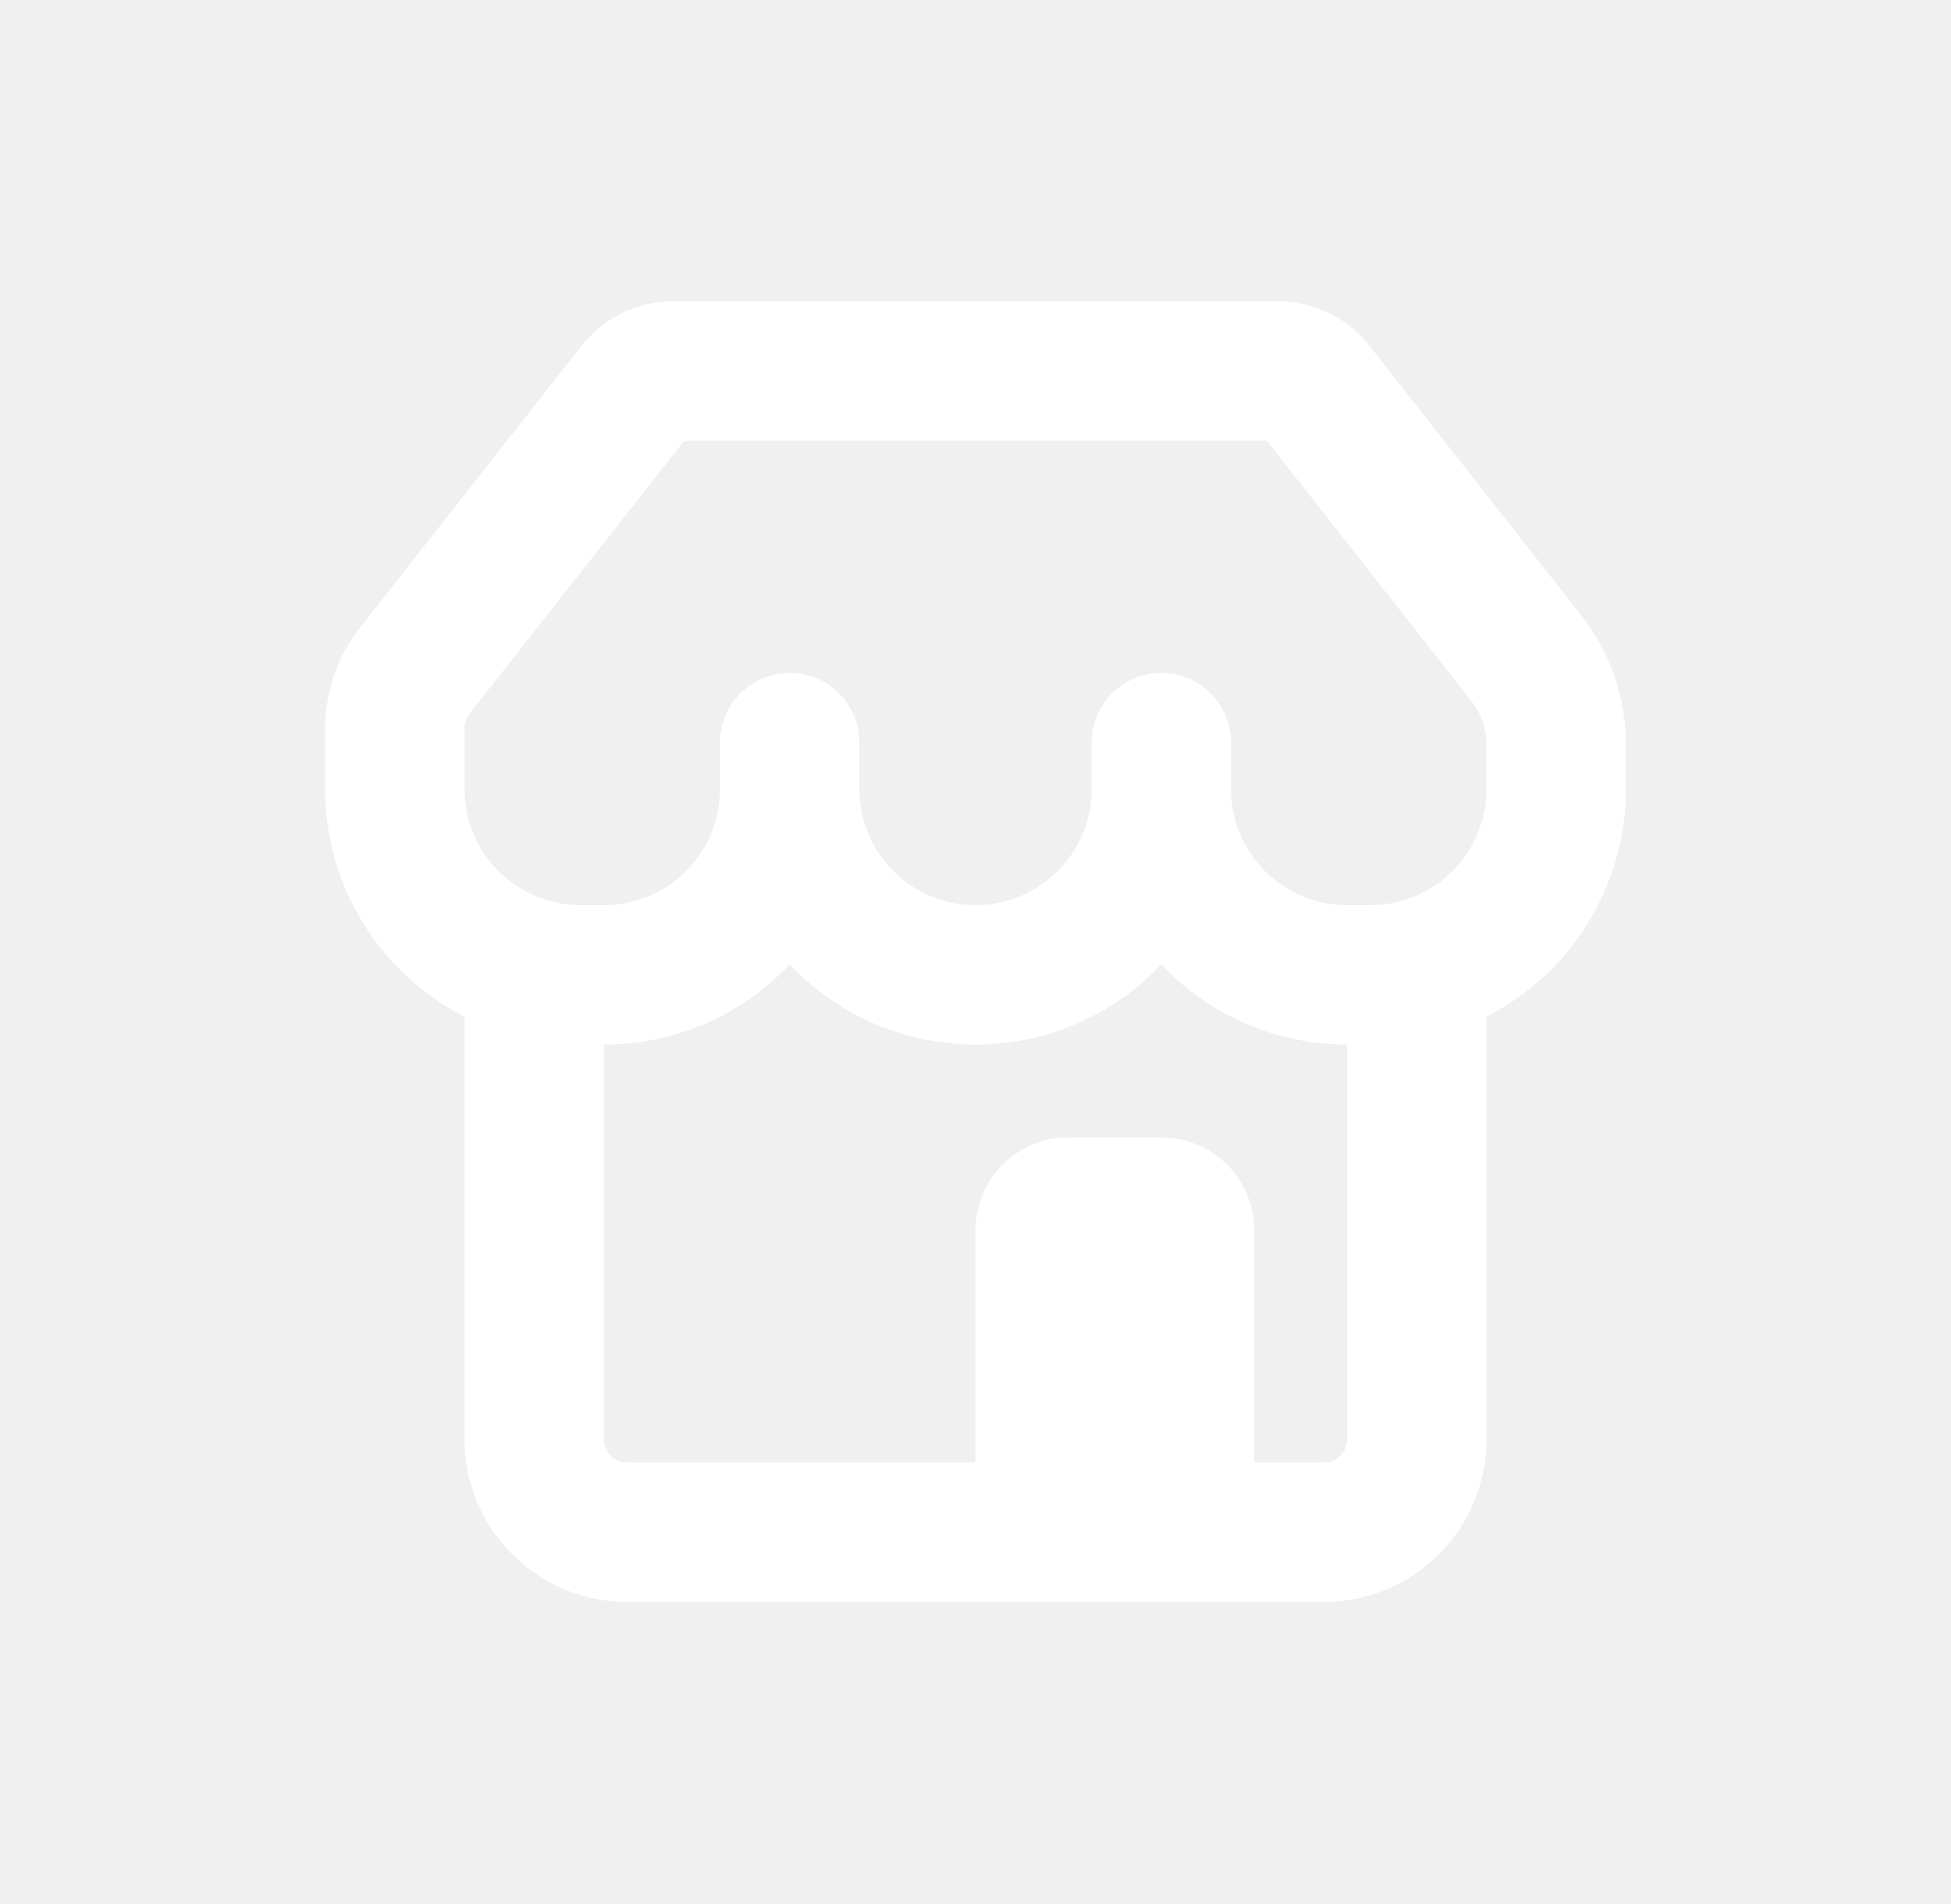
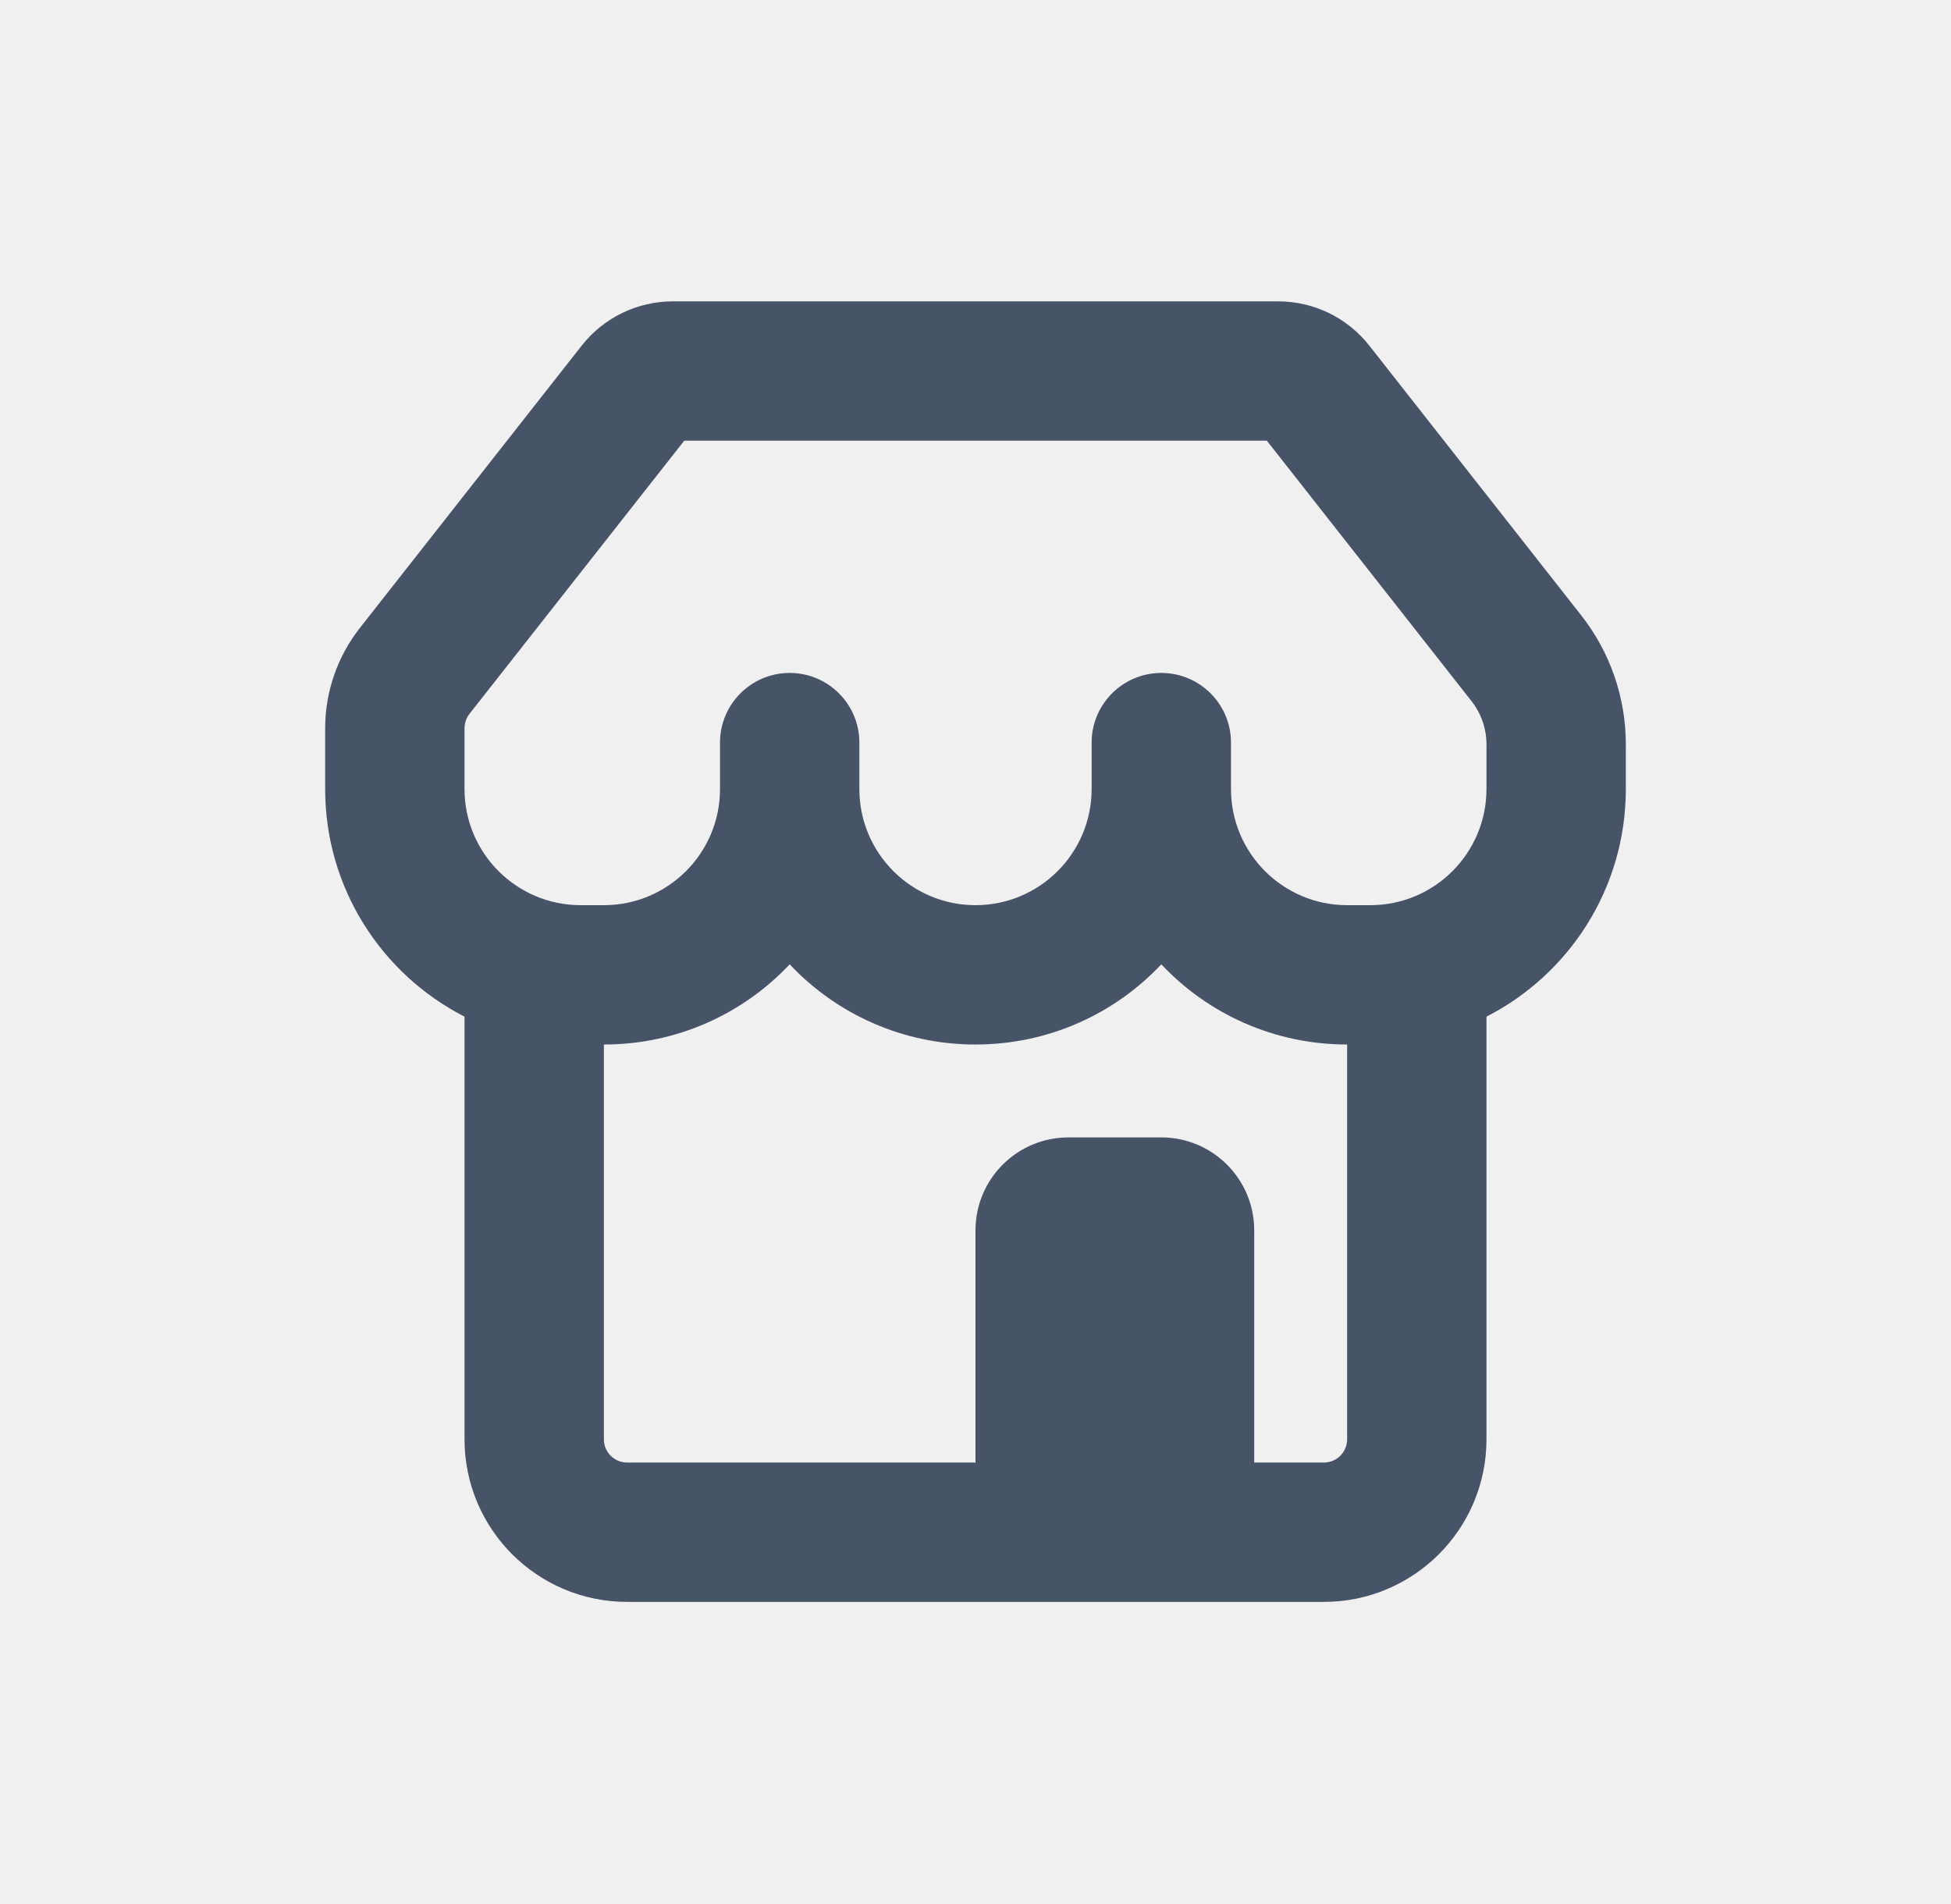
<svg xmlns="http://www.w3.org/2000/svg" width="41" height="40" viewBox="0 0 21 20" fill="none">
-   <path fill-rule="evenodd" clip-rule="evenodd" d="M13.757 3H7.243C6.859 3 6.497 3.176 6.26 3.478L3.874 6.515C3.632 6.823 3.5 7.204 3.5 7.596V8.25C3.5 9.319 4.11 10.245 5 10.7V15.25C5 16.216 5.784 17 6.75 17H14.25C15.216 17 16 16.216 16 15.25V10.7C16.89 10.245 17.5 9.319 17.5 8.25V7.769C17.5 7.265 17.331 6.775 17.019 6.379L14.74 3.478C14.503 3.176 14.141 3 13.757 3ZM13.5 15.5H14.25C14.388 15.5 14.5 15.388 14.5 15.25V11C13.712 11 13.001 10.669 12.5 10.137C11.999 10.669 11.288 11 10.5 11C9.712 11 9.001 10.669 8.5 10.137C7.999 10.669 7.288 11 6.5 11V15.25C6.5 15.388 6.612 15.5 6.75 15.5H10.5V13C10.5 12.448 10.948 12 11.5 12H12.5C13.052 12 13.5 12.448 13.5 13V15.5ZM6.5 9.5H6.25C5.56 9.5 5 8.94 5 8.25V7.596C5 7.54 5.019 7.485 5.053 7.441L7.365 4.5H13.636L15.84 7.305C15.944 7.438 16 7.601 16 7.769V8.25C16 8.94 15.44 9.5 14.75 9.5H14.5C13.81 9.5 13.25 8.94 13.25 8.25V7.75C13.25 7.336 12.914 7 12.5 7C12.086 7 11.75 7.336 11.75 7.75V8.25C11.75 8.94 11.19 9.5 10.5 9.5C9.81 9.5 9.25 8.94 9.25 8.25V7.75C9.25 7.336 8.914 7 8.5 7C8.086 7 7.75 7.336 7.75 7.75V8.25C7.75 8.94 7.19 9.5 6.5 9.5Z" fill="#fff" />
+   <path fill-rule="evenodd" clip-rule="evenodd" d="M13.757 3H7.243C6.859 3 6.497 3.176 6.26 3.478L3.874 6.515C3.632 6.823 3.5 7.204 3.5 7.596V8.25C3.5 9.319 4.11 10.245 5 10.7V15.25C5 16.216 5.784 17 6.75 17H14.25C15.216 17 16 16.216 16 15.25V10.7C16.89 10.245 17.5 9.319 17.5 8.25V7.769C17.5 7.265 17.331 6.775 17.019 6.379L14.74 3.478C14.503 3.176 14.141 3 13.757 3ZM13.5 15.5H14.25C14.388 15.5 14.5 15.388 14.5 15.25V11C13.712 11 13.001 10.669 12.5 10.137C11.999 10.669 11.288 11 10.5 11C9.712 11 9.001 10.669 8.5 10.137C7.999 10.669 7.288 11 6.5 11V15.25C6.5 15.388 6.612 15.5 6.75 15.5H10.5V13C10.5 12.448 10.948 12 11.5 12H12.5C13.052 12 13.5 12.448 13.5 13V15.5ZM6.5 9.5H6.25C5.56 9.5 5 8.94 5 8.25V7.596C5 7.54 5.019 7.485 5.053 7.441L7.365 4.5H13.636L15.84 7.305C15.944 7.438 16 7.601 16 7.769V8.25C16 8.94 15.44 9.5 14.75 9.5H14.5C13.81 9.5 13.25 8.94 13.25 8.25V7.75C13.25 7.336 12.914 7 12.5 7C12.086 7 11.75 7.336 11.75 7.75V8.25C11.75 8.94 11.19 9.5 10.5 9.5C9.81 9.5 9.25 8.94 9.25 8.25V7.75C9.25 7.336 8.914 7 8.5 7C8.086 7 7.75 7.336 7.75 7.75V8.25C7.75 8.94 7.19 9.5 6.5 9.5Z" fill="#475467" />
</svg>
